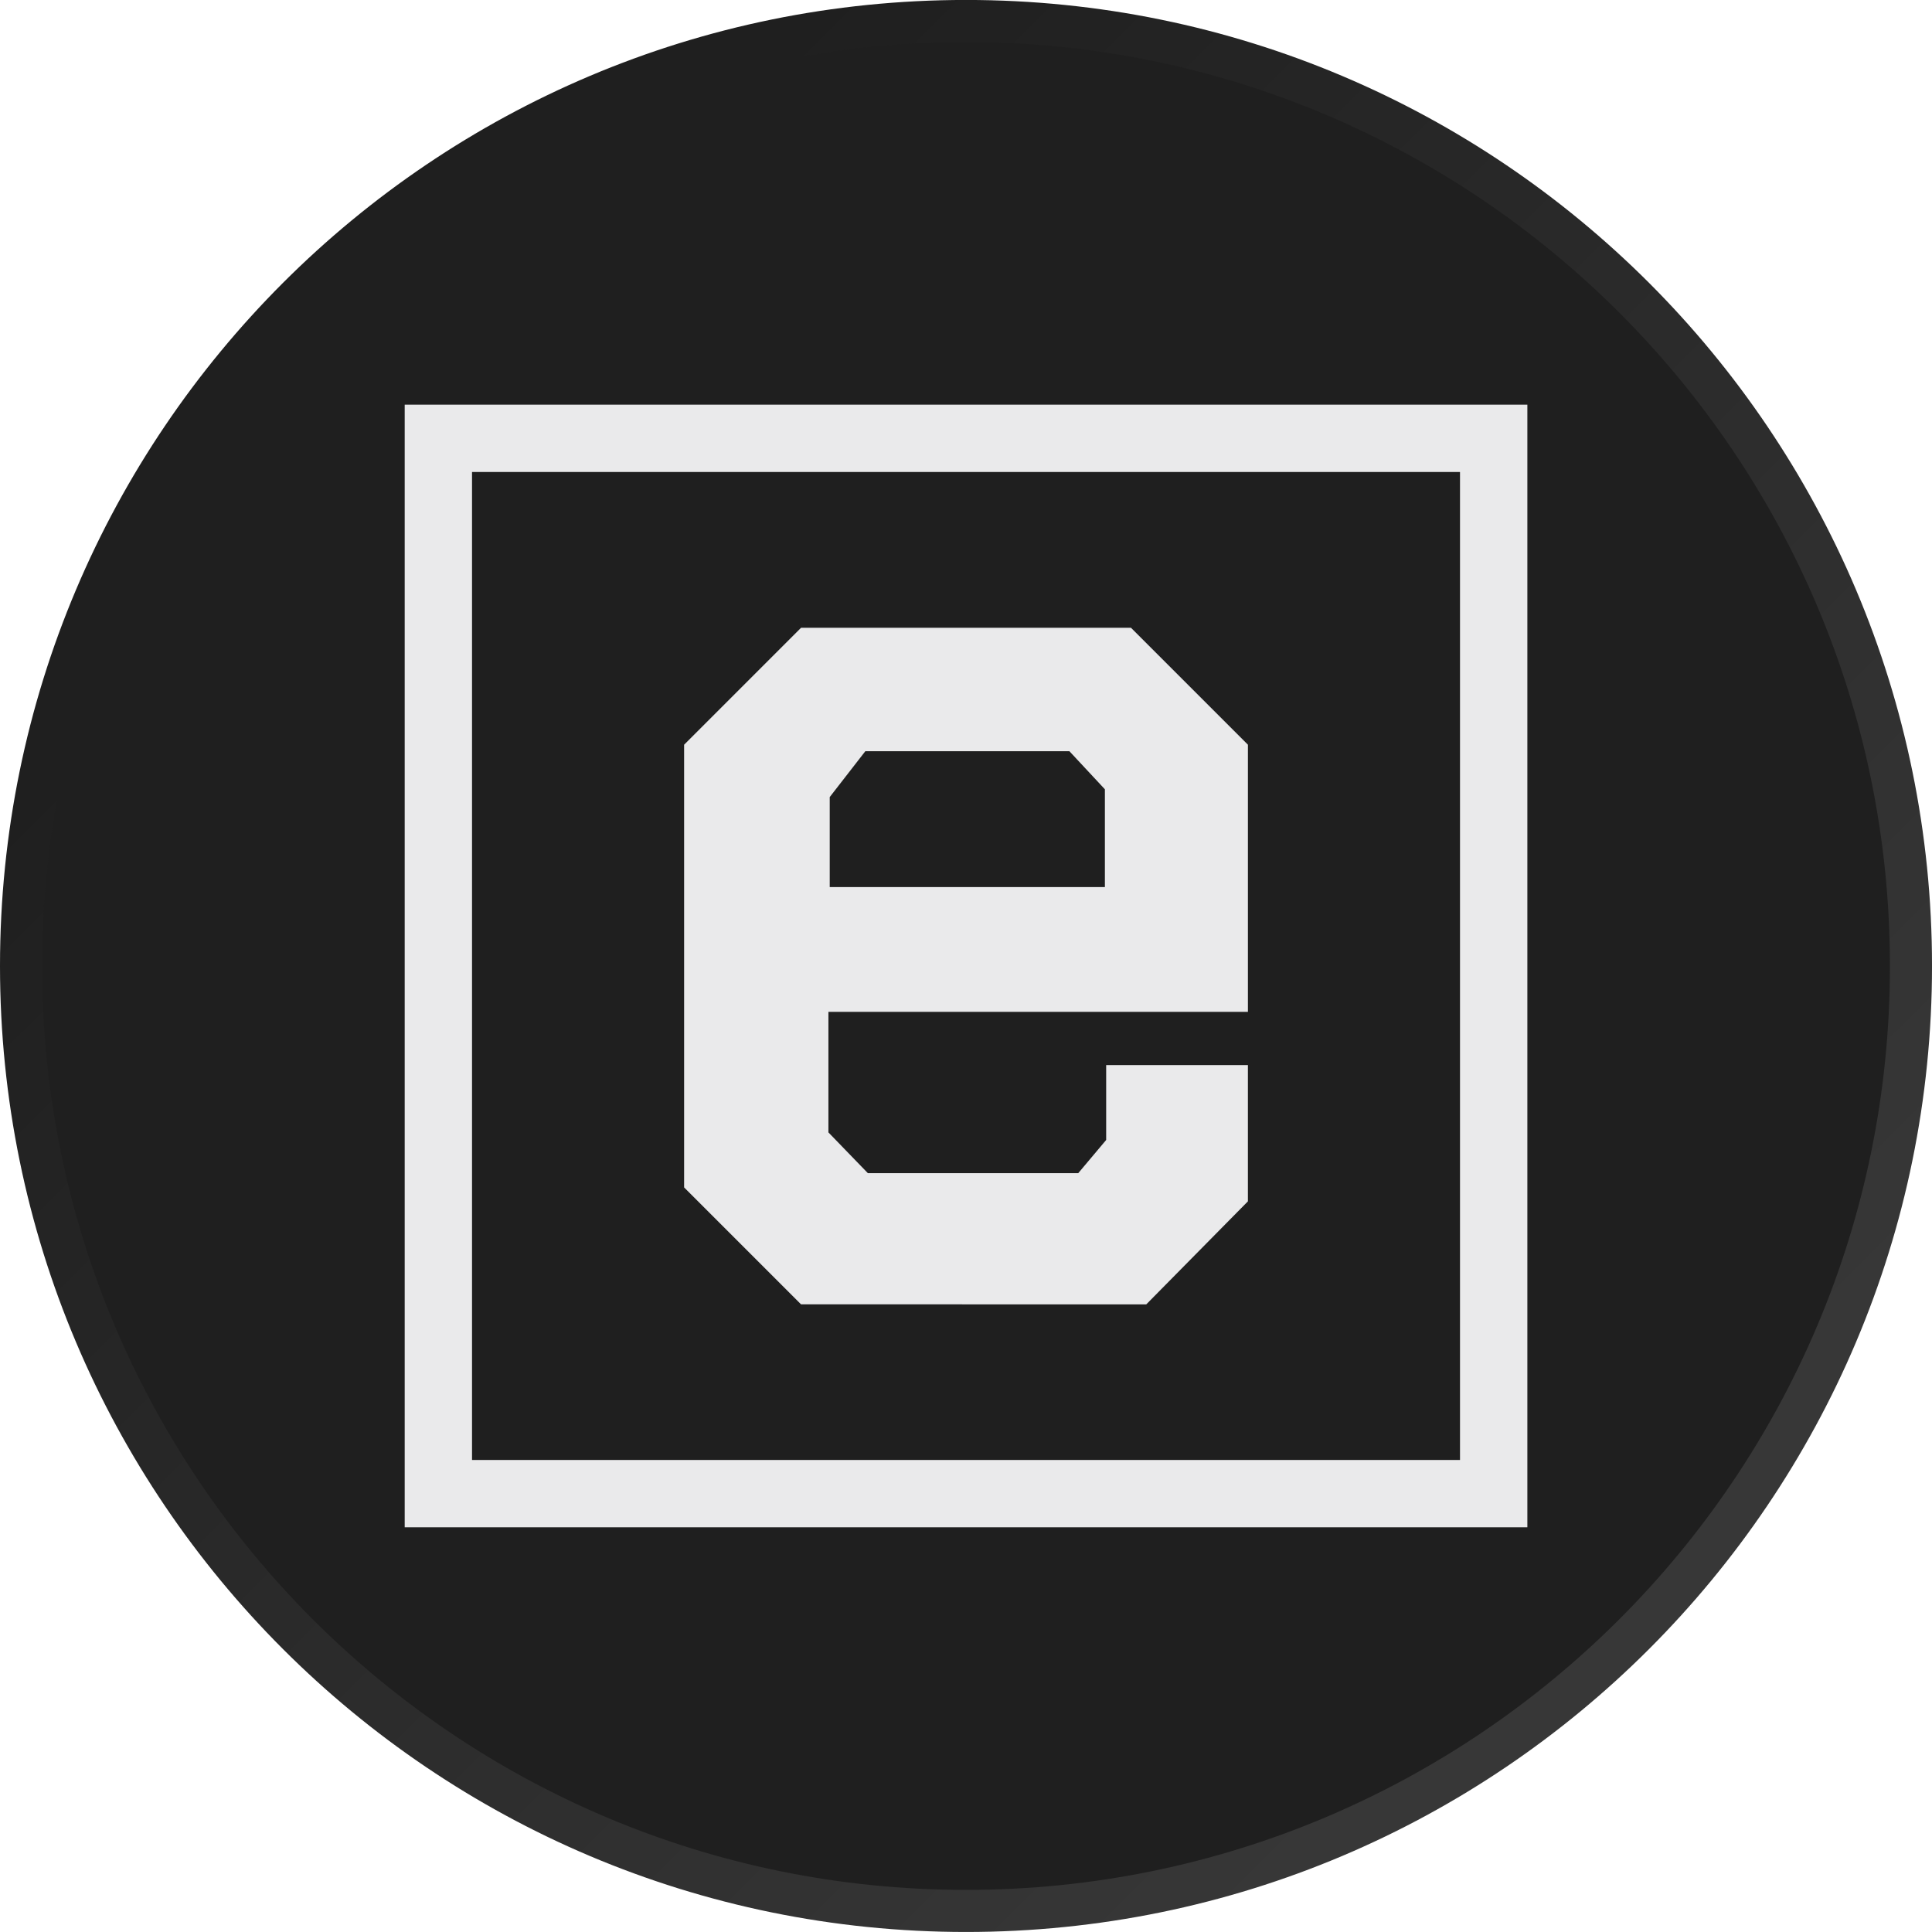
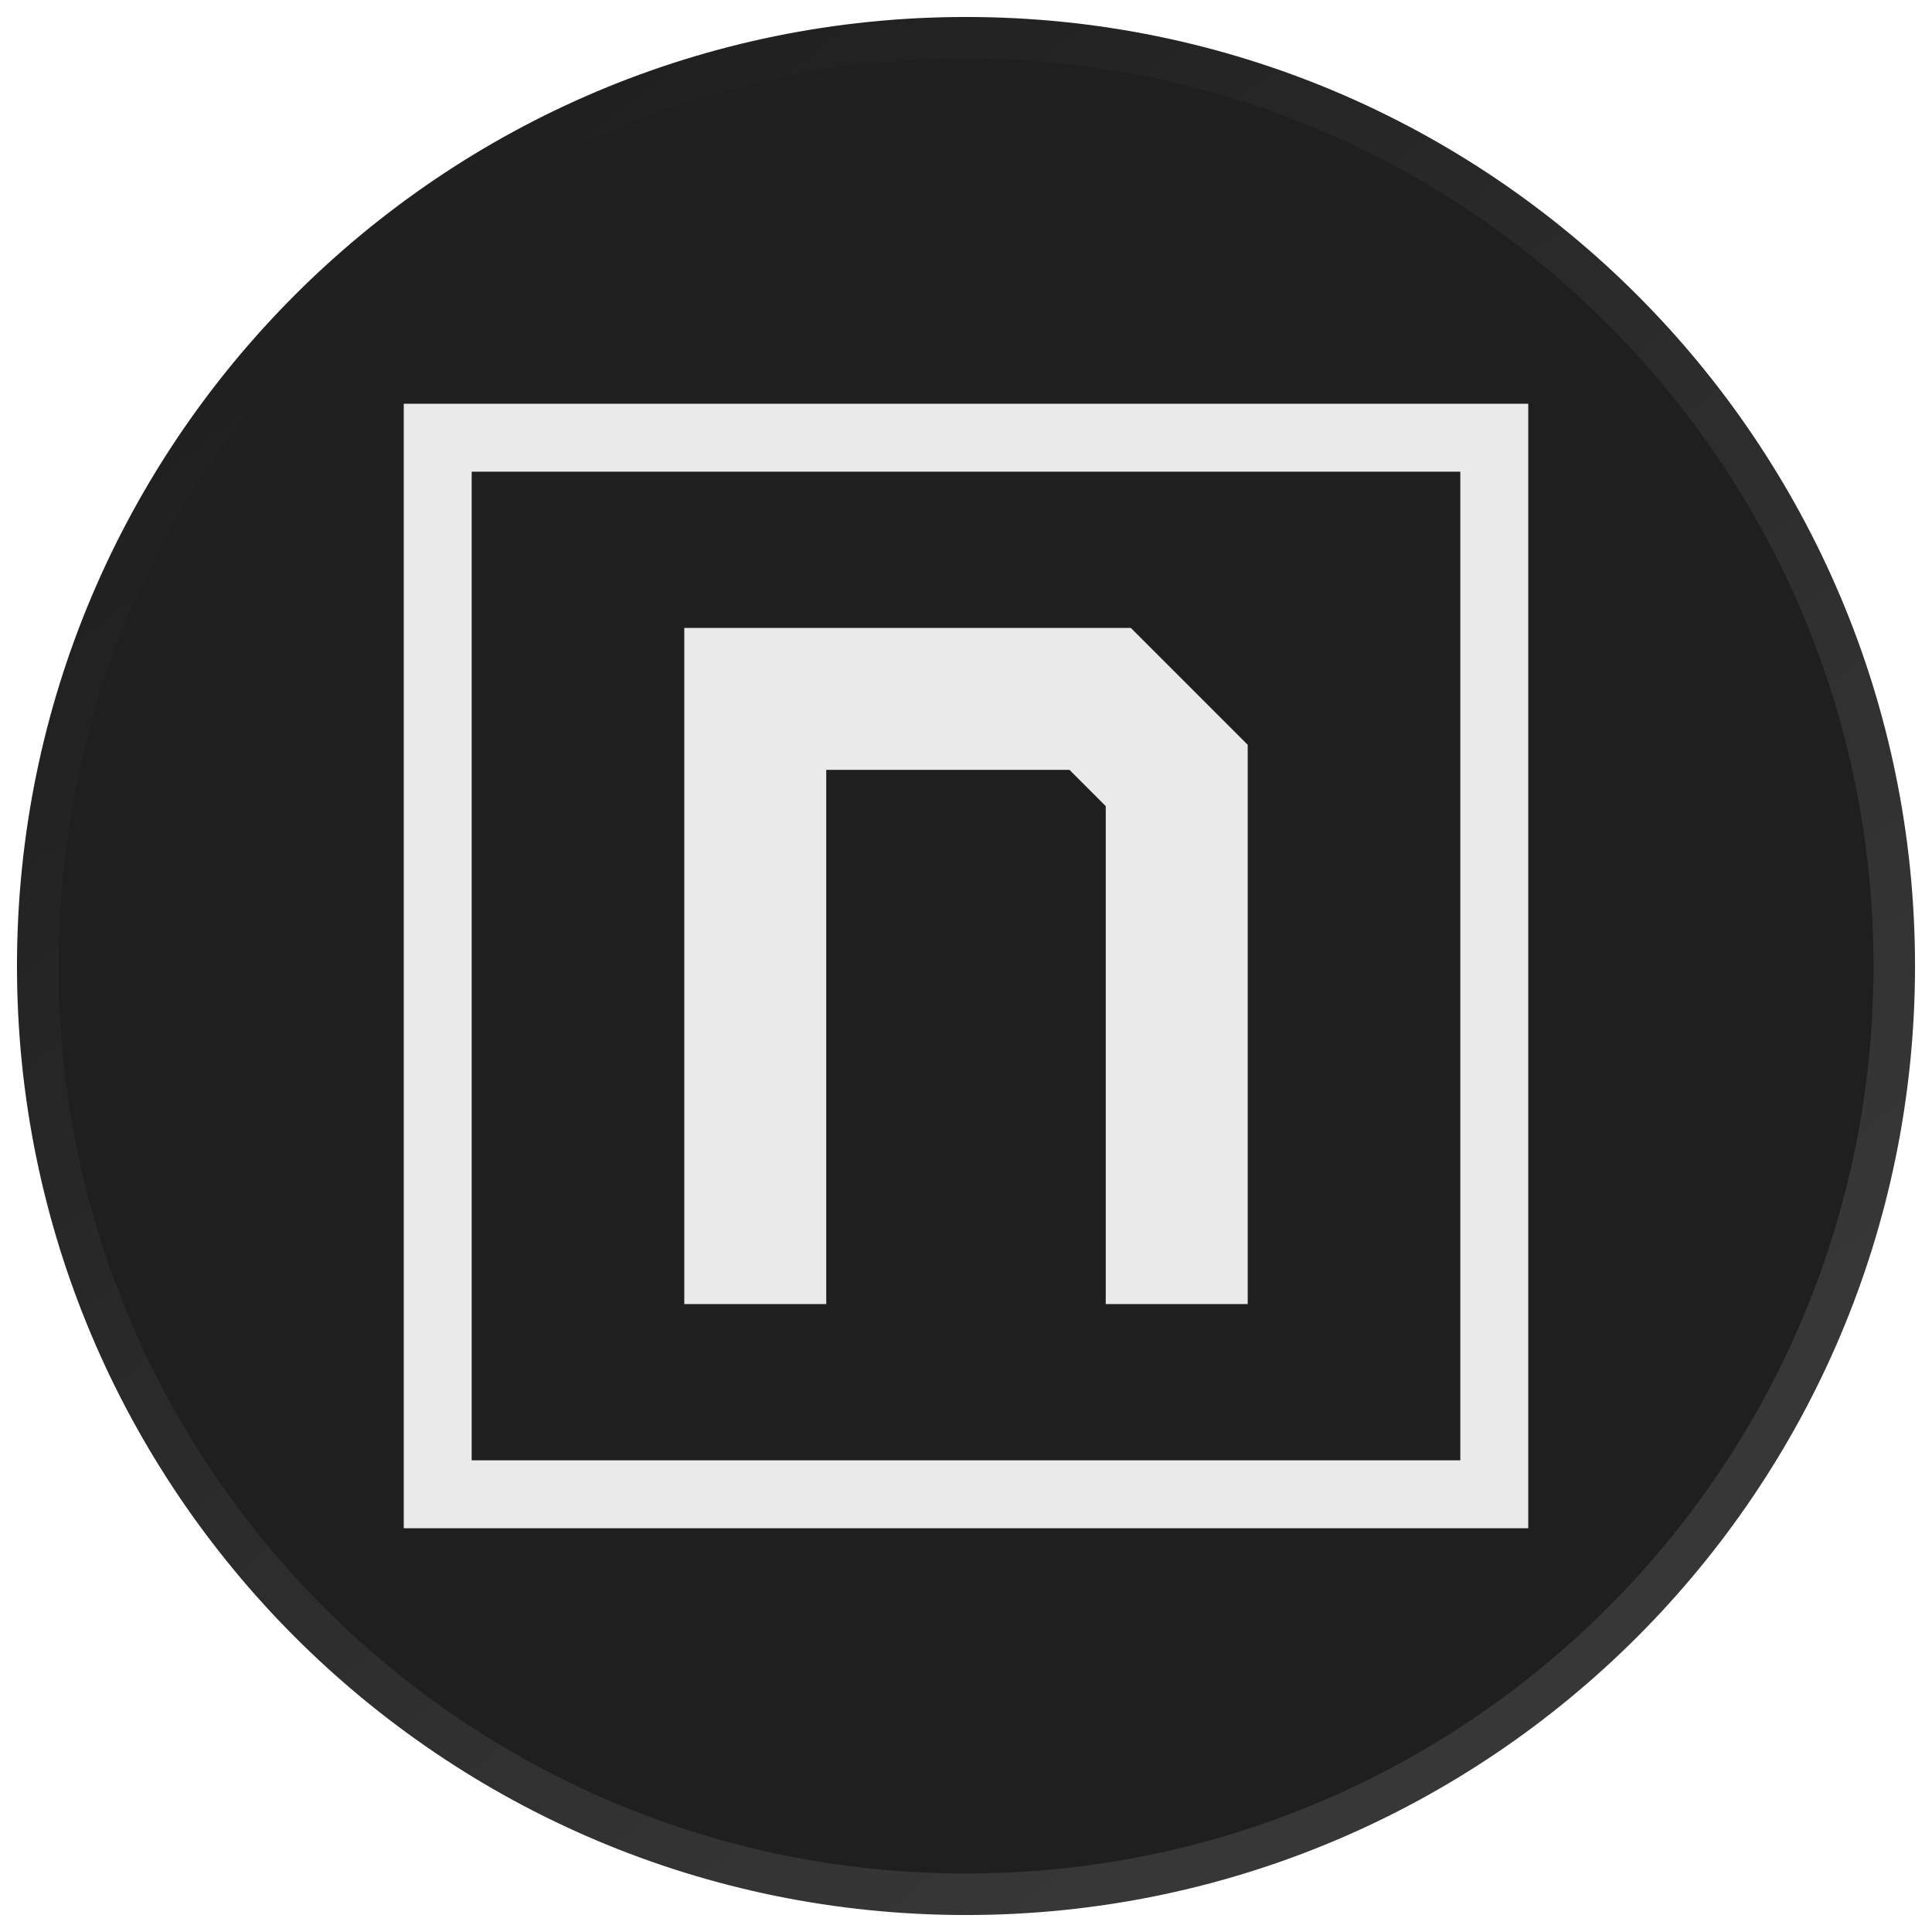
- <svg xmlns="http://www.w3.org/2000/svg" height="459.04mm" width="459.04mm" version="1.1" viewBox="0 0 459.036 459.036">
+ <svg xmlns="http://www.w3.org/2000/svg" viewBox="0 0 512 512" width="512" height="512">
  <defs>
-     <linearGradient id="linearGradient4535" y2="-13.833" gradientUnits="userSpaceOnUse" x2="-30.735" y1="267.26" x1="249.6">
-       <stop stop-color="#373737" offset="0" />
-       <stop stop-color="#1f1f1f" offset="1" />
+     <linearGradient id="rim" x1="0.75" y1="0.85" x2="0.15" y2="0.1">
+       <stop offset="0" stop-color="#373737" />
+       <stop offset="1" stop-color="#1f1f1f" />
    </linearGradient>
  </defs>
-   <g transform="translate(126.89 109.98)">
-     <circle cx="102.63" stroke="url(#linearGradient4535)" cy="119.53" r="224.52" stroke-width="10" fill="#1f1f1f" />
-     <path style="color-rendering:auto;text-decoration-color:#000000;color:#000000;font-variant-numeric:normal;shape-rendering:auto;font-variant-ligatures:normal;text-decoration-line:none;font-variant-position:normal;mix-blend-mode:normal;solid-color:#000000;font-feature-settings:normal;shape-padding:0;font-variant-alternates:normal;text-indent:0;dominant-baseline:auto;font-variant-caps:normal;image-rendering:auto;white-space:normal;text-decoration-style:solid;text-orientation:mixed;isolation:auto;text-transform:none" d="m-30.735-13.833v266.73h266.74v-266.73zm15.997 15.997h234.74v234.74h-234.74z" fill="#eaeaeb" />
-     <g aria-label="e" transform="matrix(3.7504 0 0 3.7504 -344.72 -397.96)" fill="#eaeaeb">
-       <path d="m108.83 159.42-7.408-7.408v-28.046l7.408-7.408h20.902l7.408 7.408v16.922h-26.576v7.639l2.499 2.582h13.328l1.769-2.103v-4.744h8.979v8.633l-6.438 6.526zm1.817-26.434h17.432v-6.196l-2.247-2.411h-12.931l-2.254 2.903z" stroke-width=".265" fill="#eaeaeb" />
-     </g>
-   </g>
+   <circle cx="256" cy="256" r="246" fill="#1f1f1f" stroke="url(#rim)" stroke-width="11" />
+   <path fill="#eaeaeb" fill-rule="evenodd" d="M107 107 h298 v298 h-298 Z M125 125 v262 h262 v-262 Z" />
+   <path fill="#eaeaeb" fill-rule="evenodd" transform="translate(181.345 166.402) scale(4.18)" d="M0 42.87 L0 0 L28.31 0 L35.72 7.41 L35.72 42.87 L26.72 42.87 L26.72 11.3 L24.42 9 L9 9 L9 42.87 Z" />
</svg>
